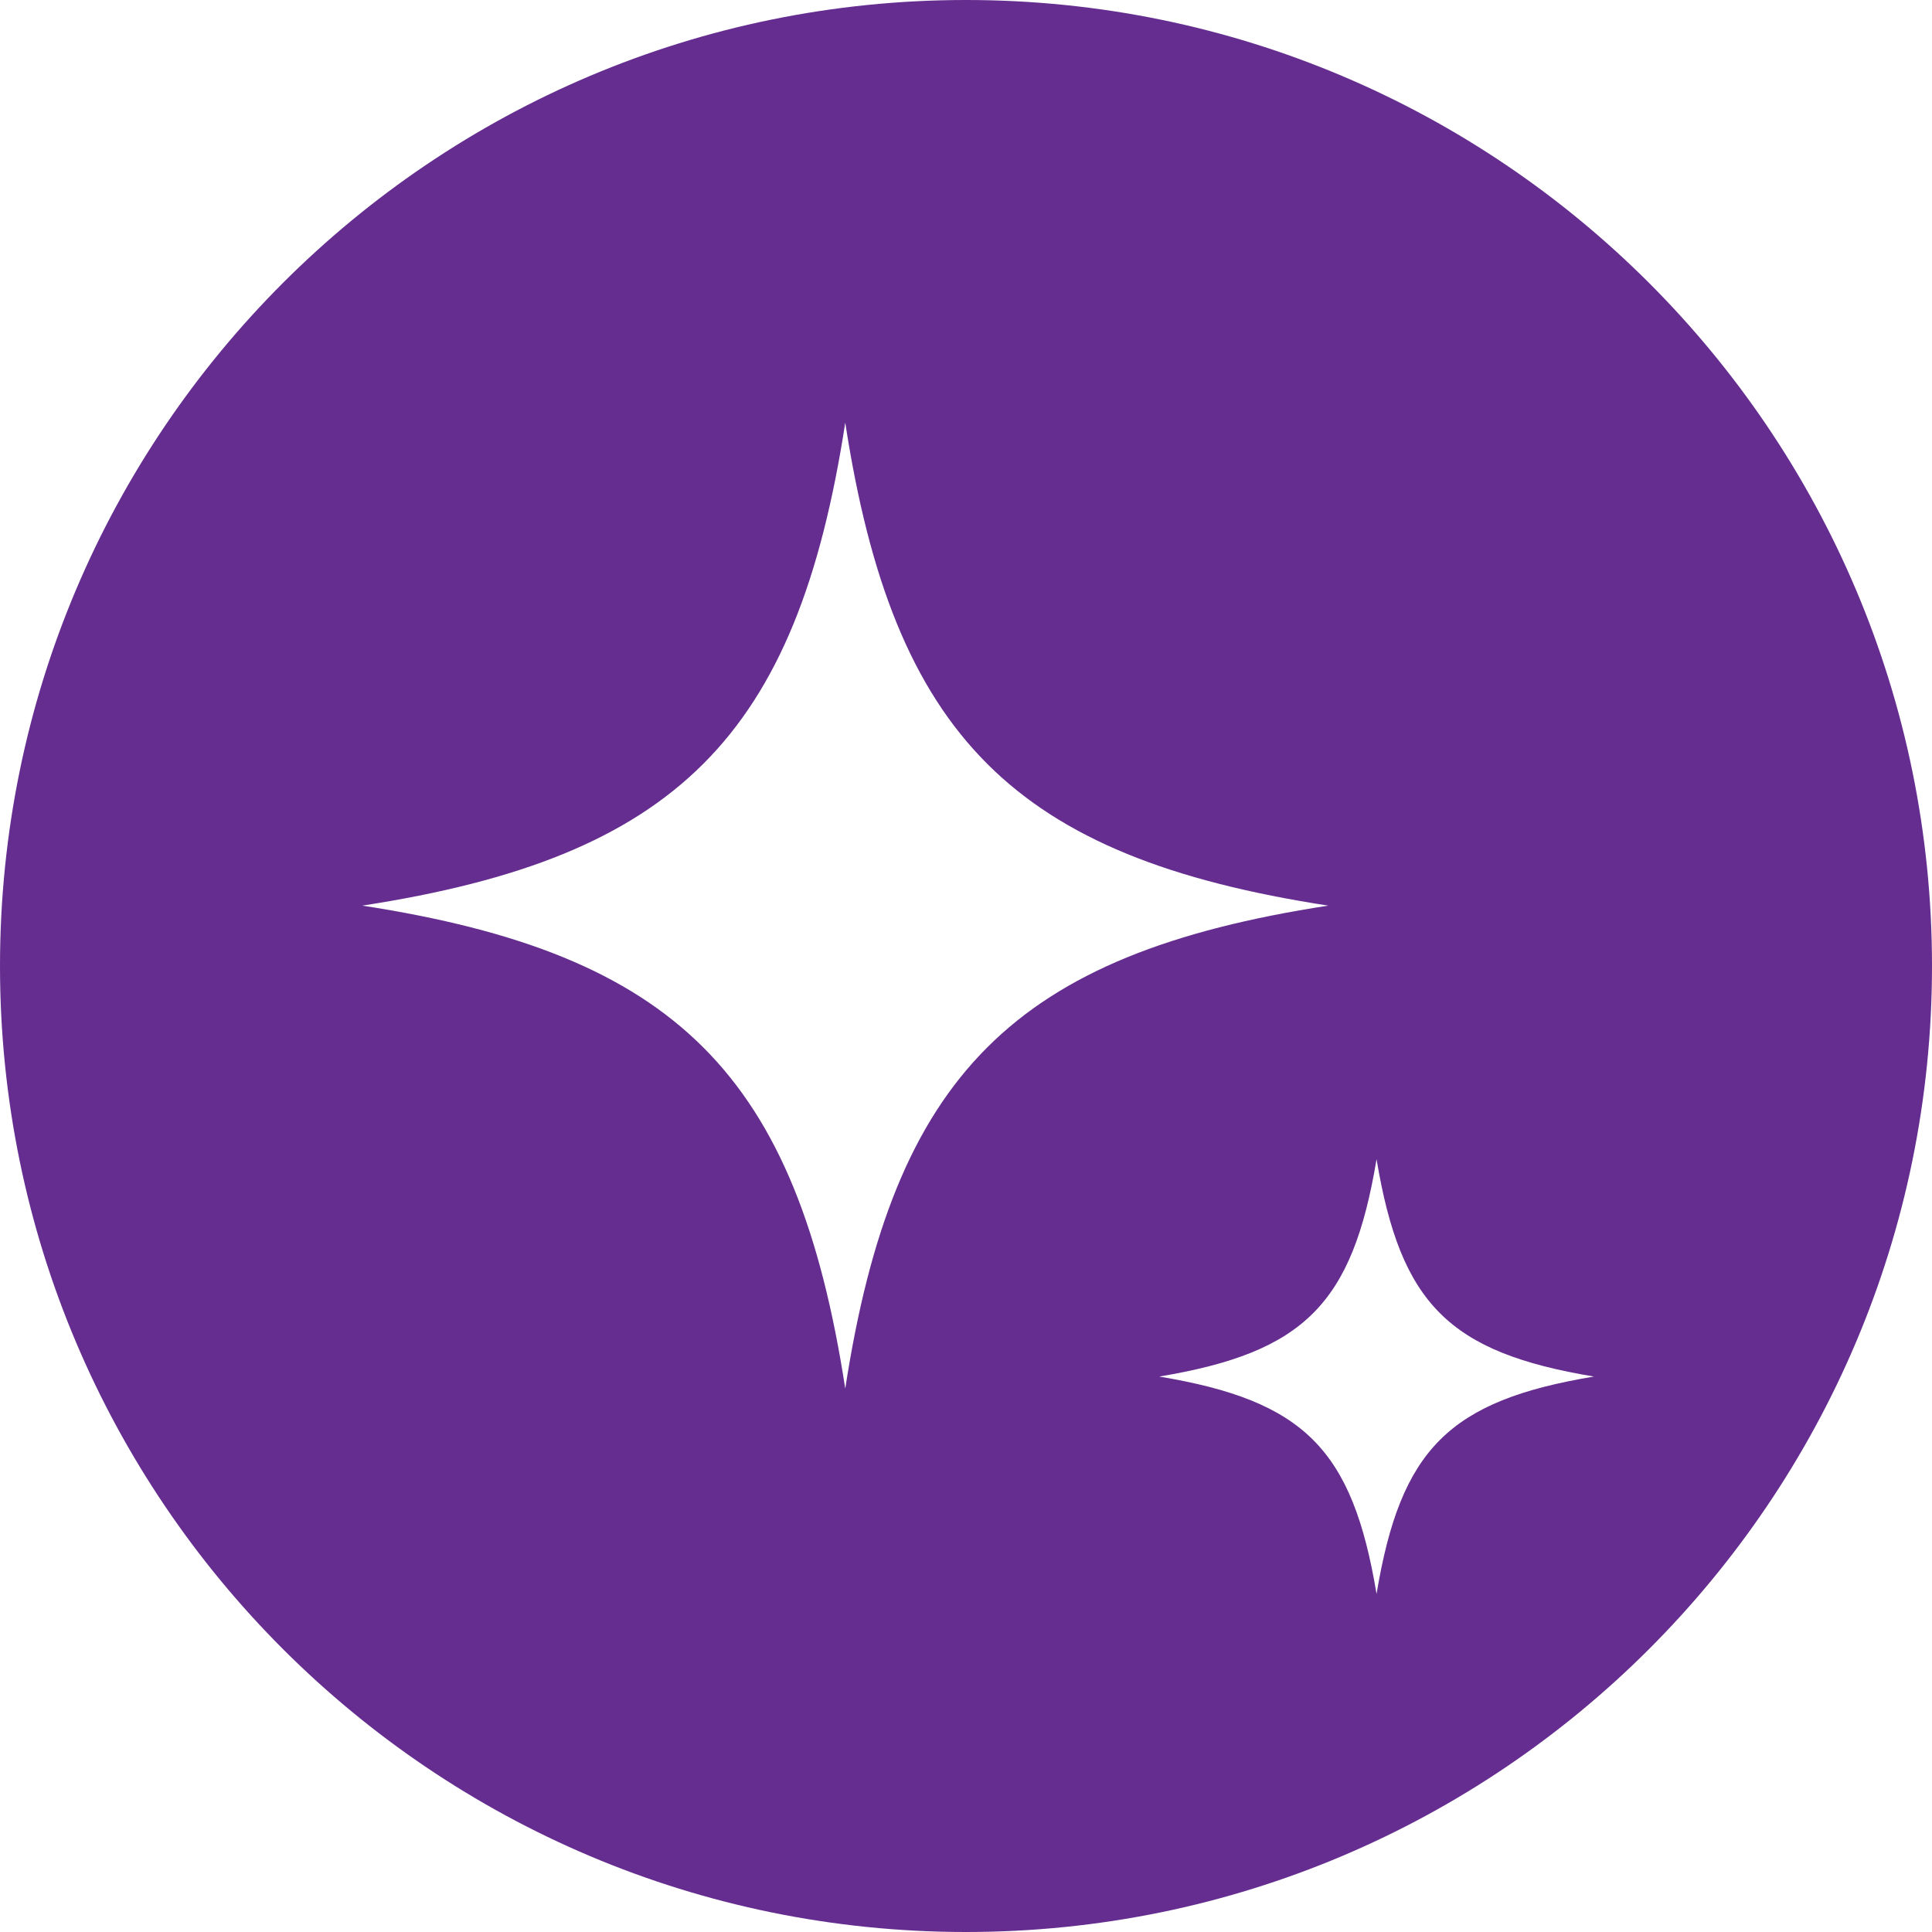
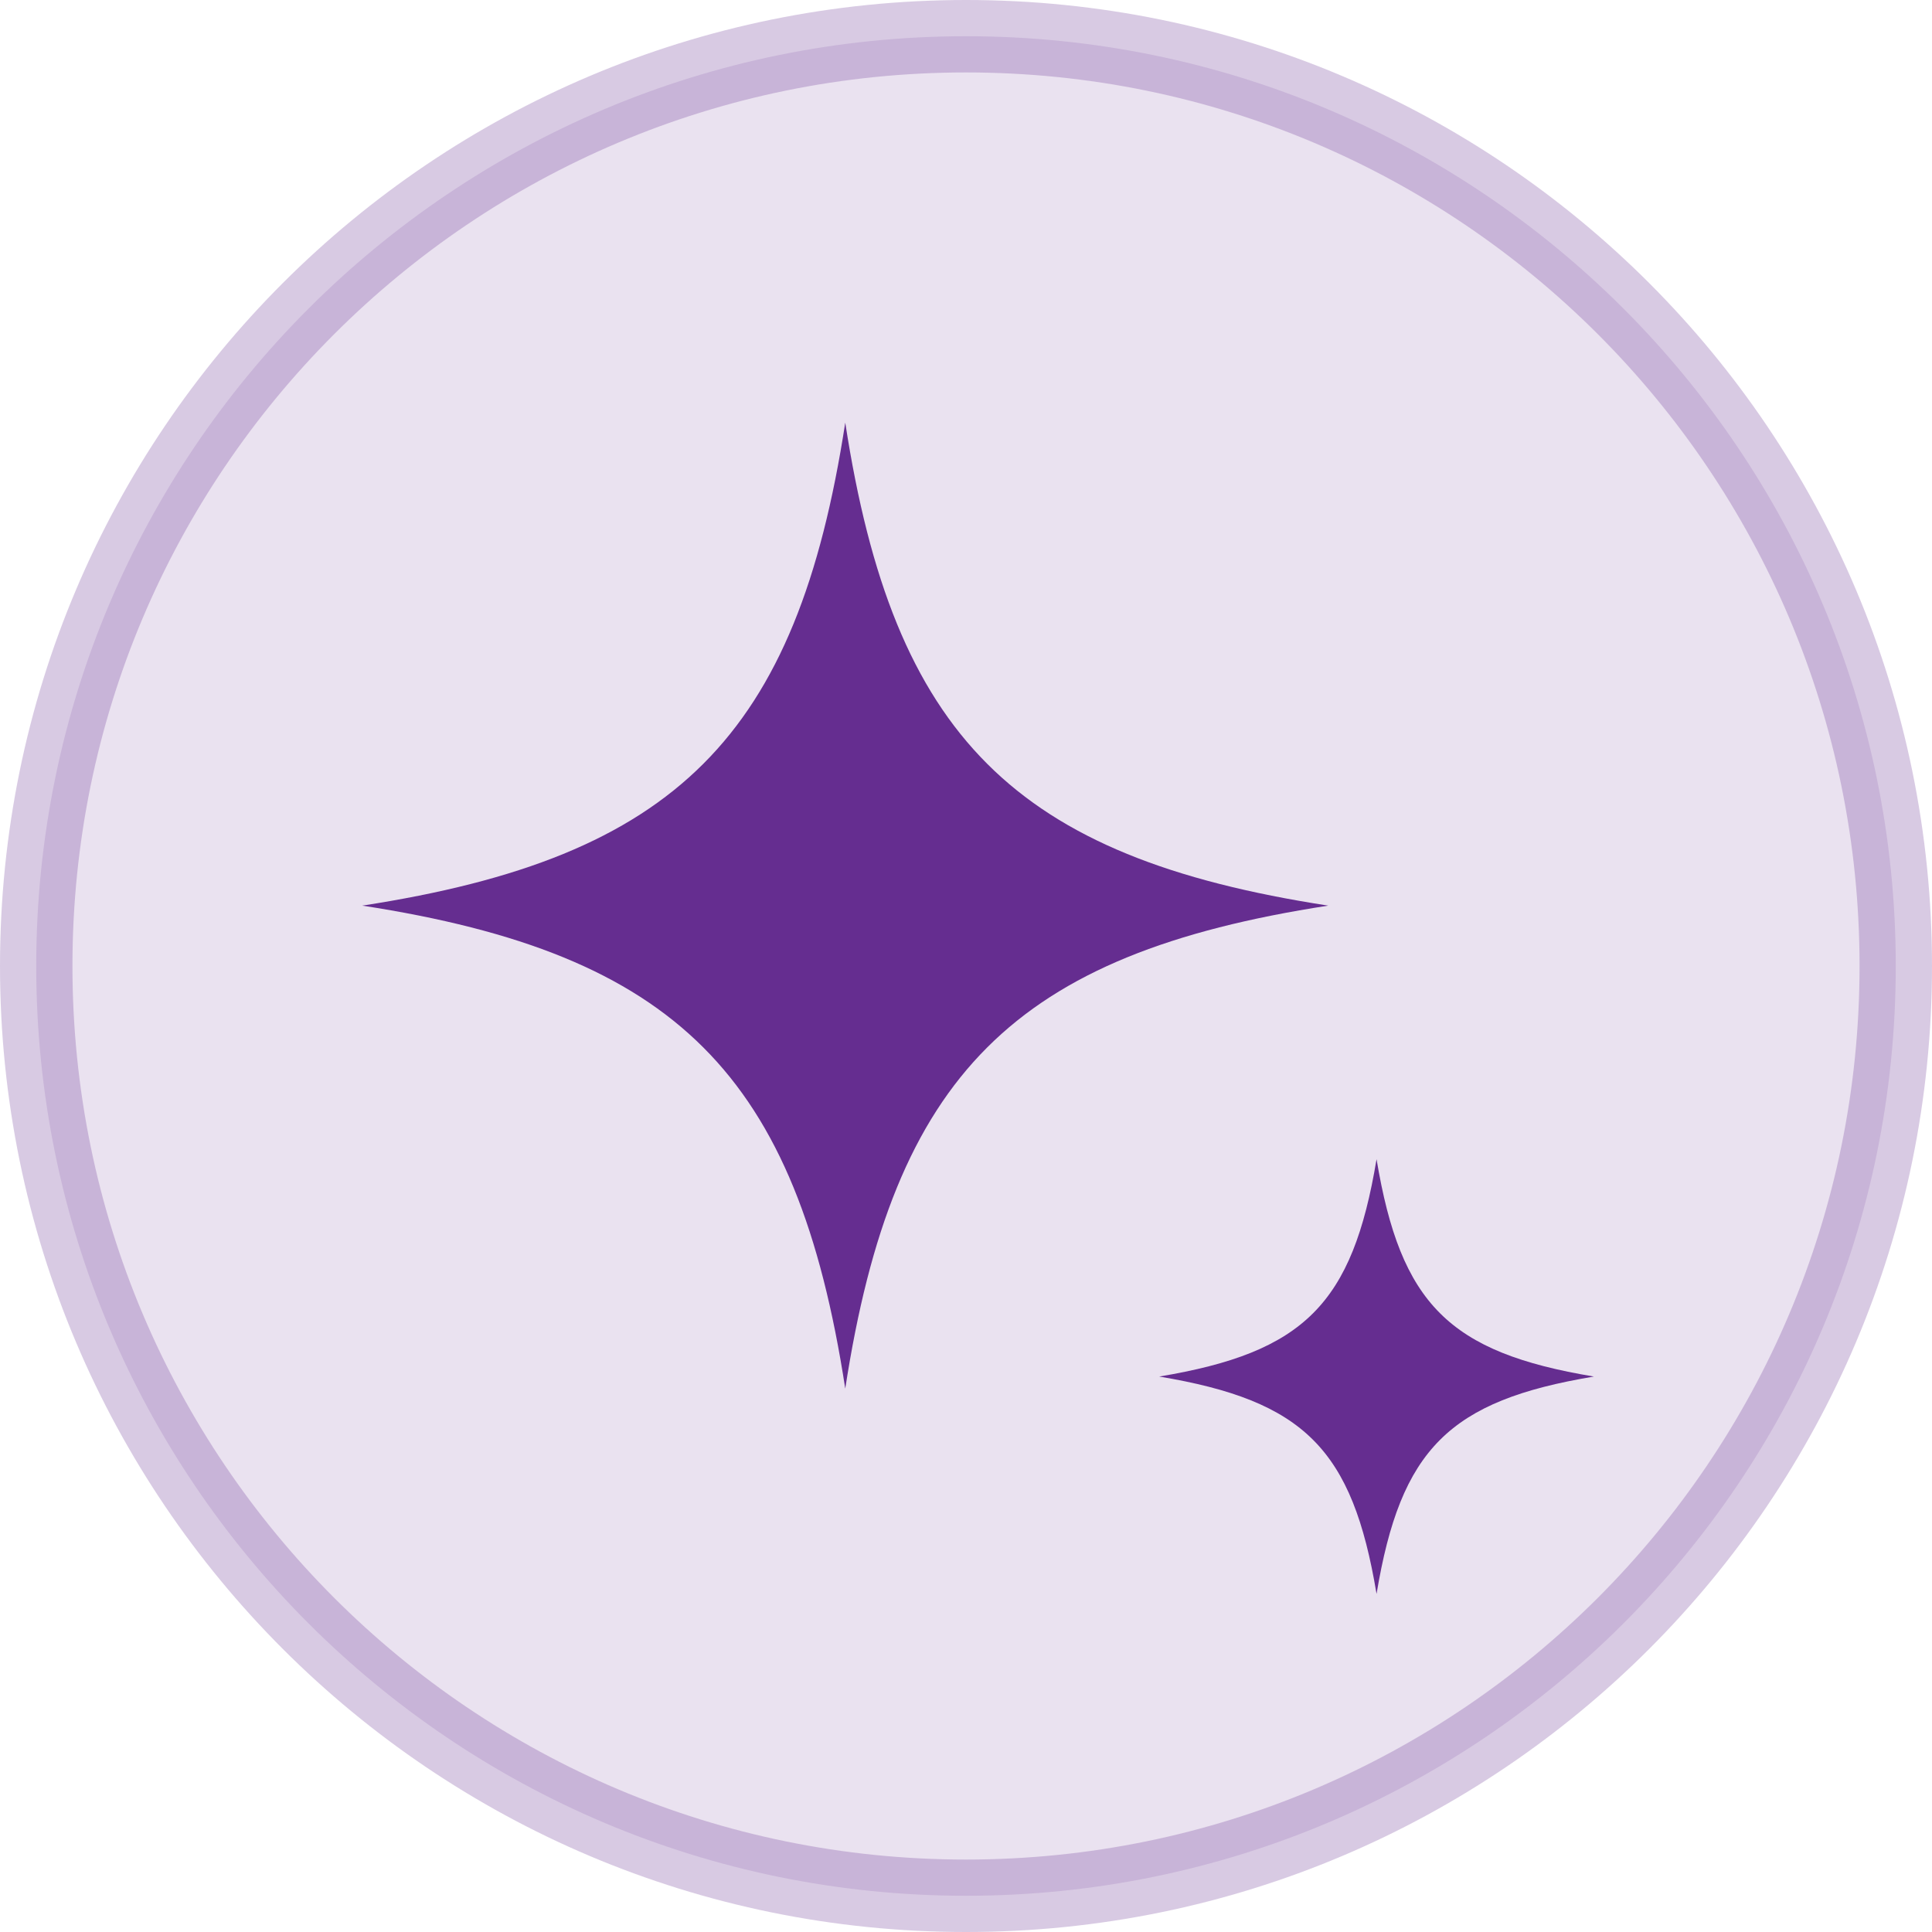
<svg xmlns="http://www.w3.org/2000/svg" viewBox="0 0 16 16">
-   <path fill="#652d90" fill-rule="evenodd" d="M8 0a8 8 0 1 0 0 16A8 8 0 1 0 8 0zM7 3.5c.4 2.6 1.4 3.6 4 4-2.6.4-3.6 1.4-4 4-.4-2.6-1.4-3.6-4-4 2.6-.4 3.6-1.4 4-4zm4.4 6.1c.2 1.2.6 1.6 1.8 1.8-1.2.2-1.6.6-1.8 1.8-.2-1.2-.6-1.6-1.8-1.8 1.2-.2 1.6-.6 1.8-1.8z" />
+   <circle cx="8" cy="8" r="7.7" fill="#652d90" fill-opacity=".14" stroke="#652d90" stroke-opacity=".25" stroke-width=".6" />
+   <path fill="#652d90" d="M7 3.5c.4 2.6 1.4 3.6 4 4-2.6.4-3.6 1.4-4 4-.4-2.6-1.4-3.6-4-4 2.6-.4 3.6-1.4 4-4zm4.4 6.1c.2 1.2.6 1.6 1.8 1.8-1.2.2-1.6.6-1.8 1.8-.2-1.2-.6-1.6-1.8-1.8 1.2-.2 1.6-.6 1.8-1.8z" />
</svg>
